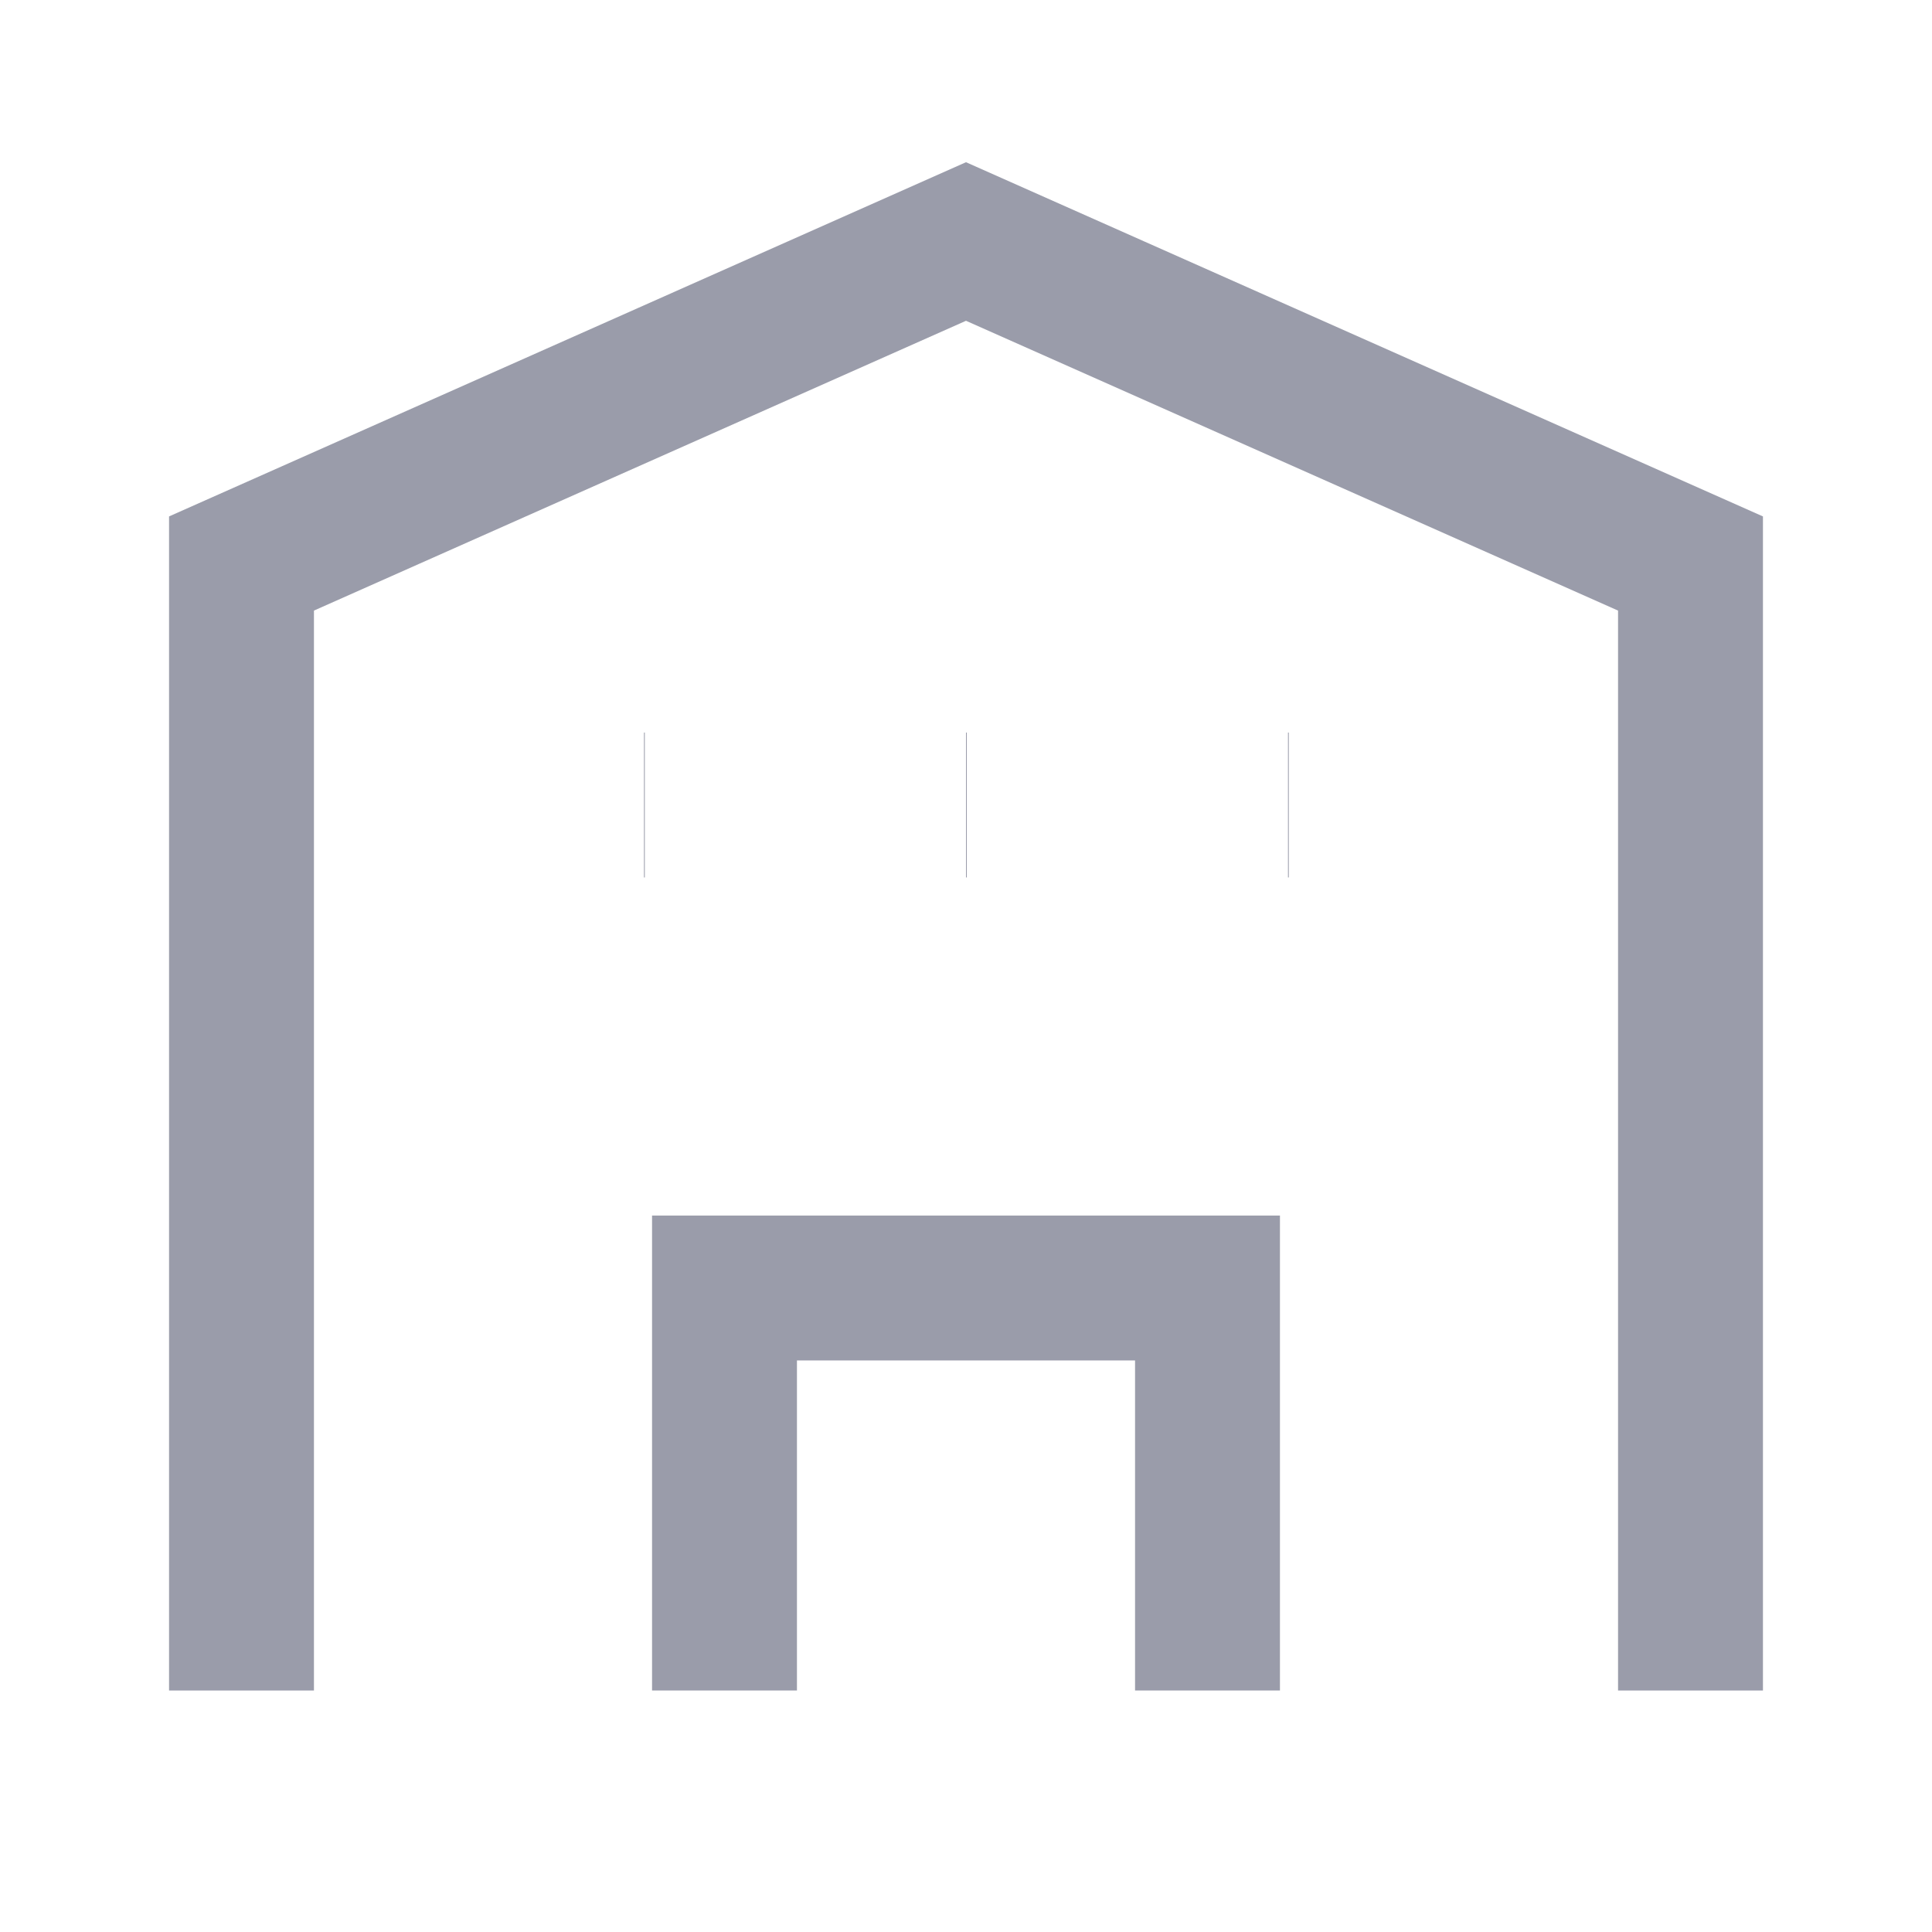
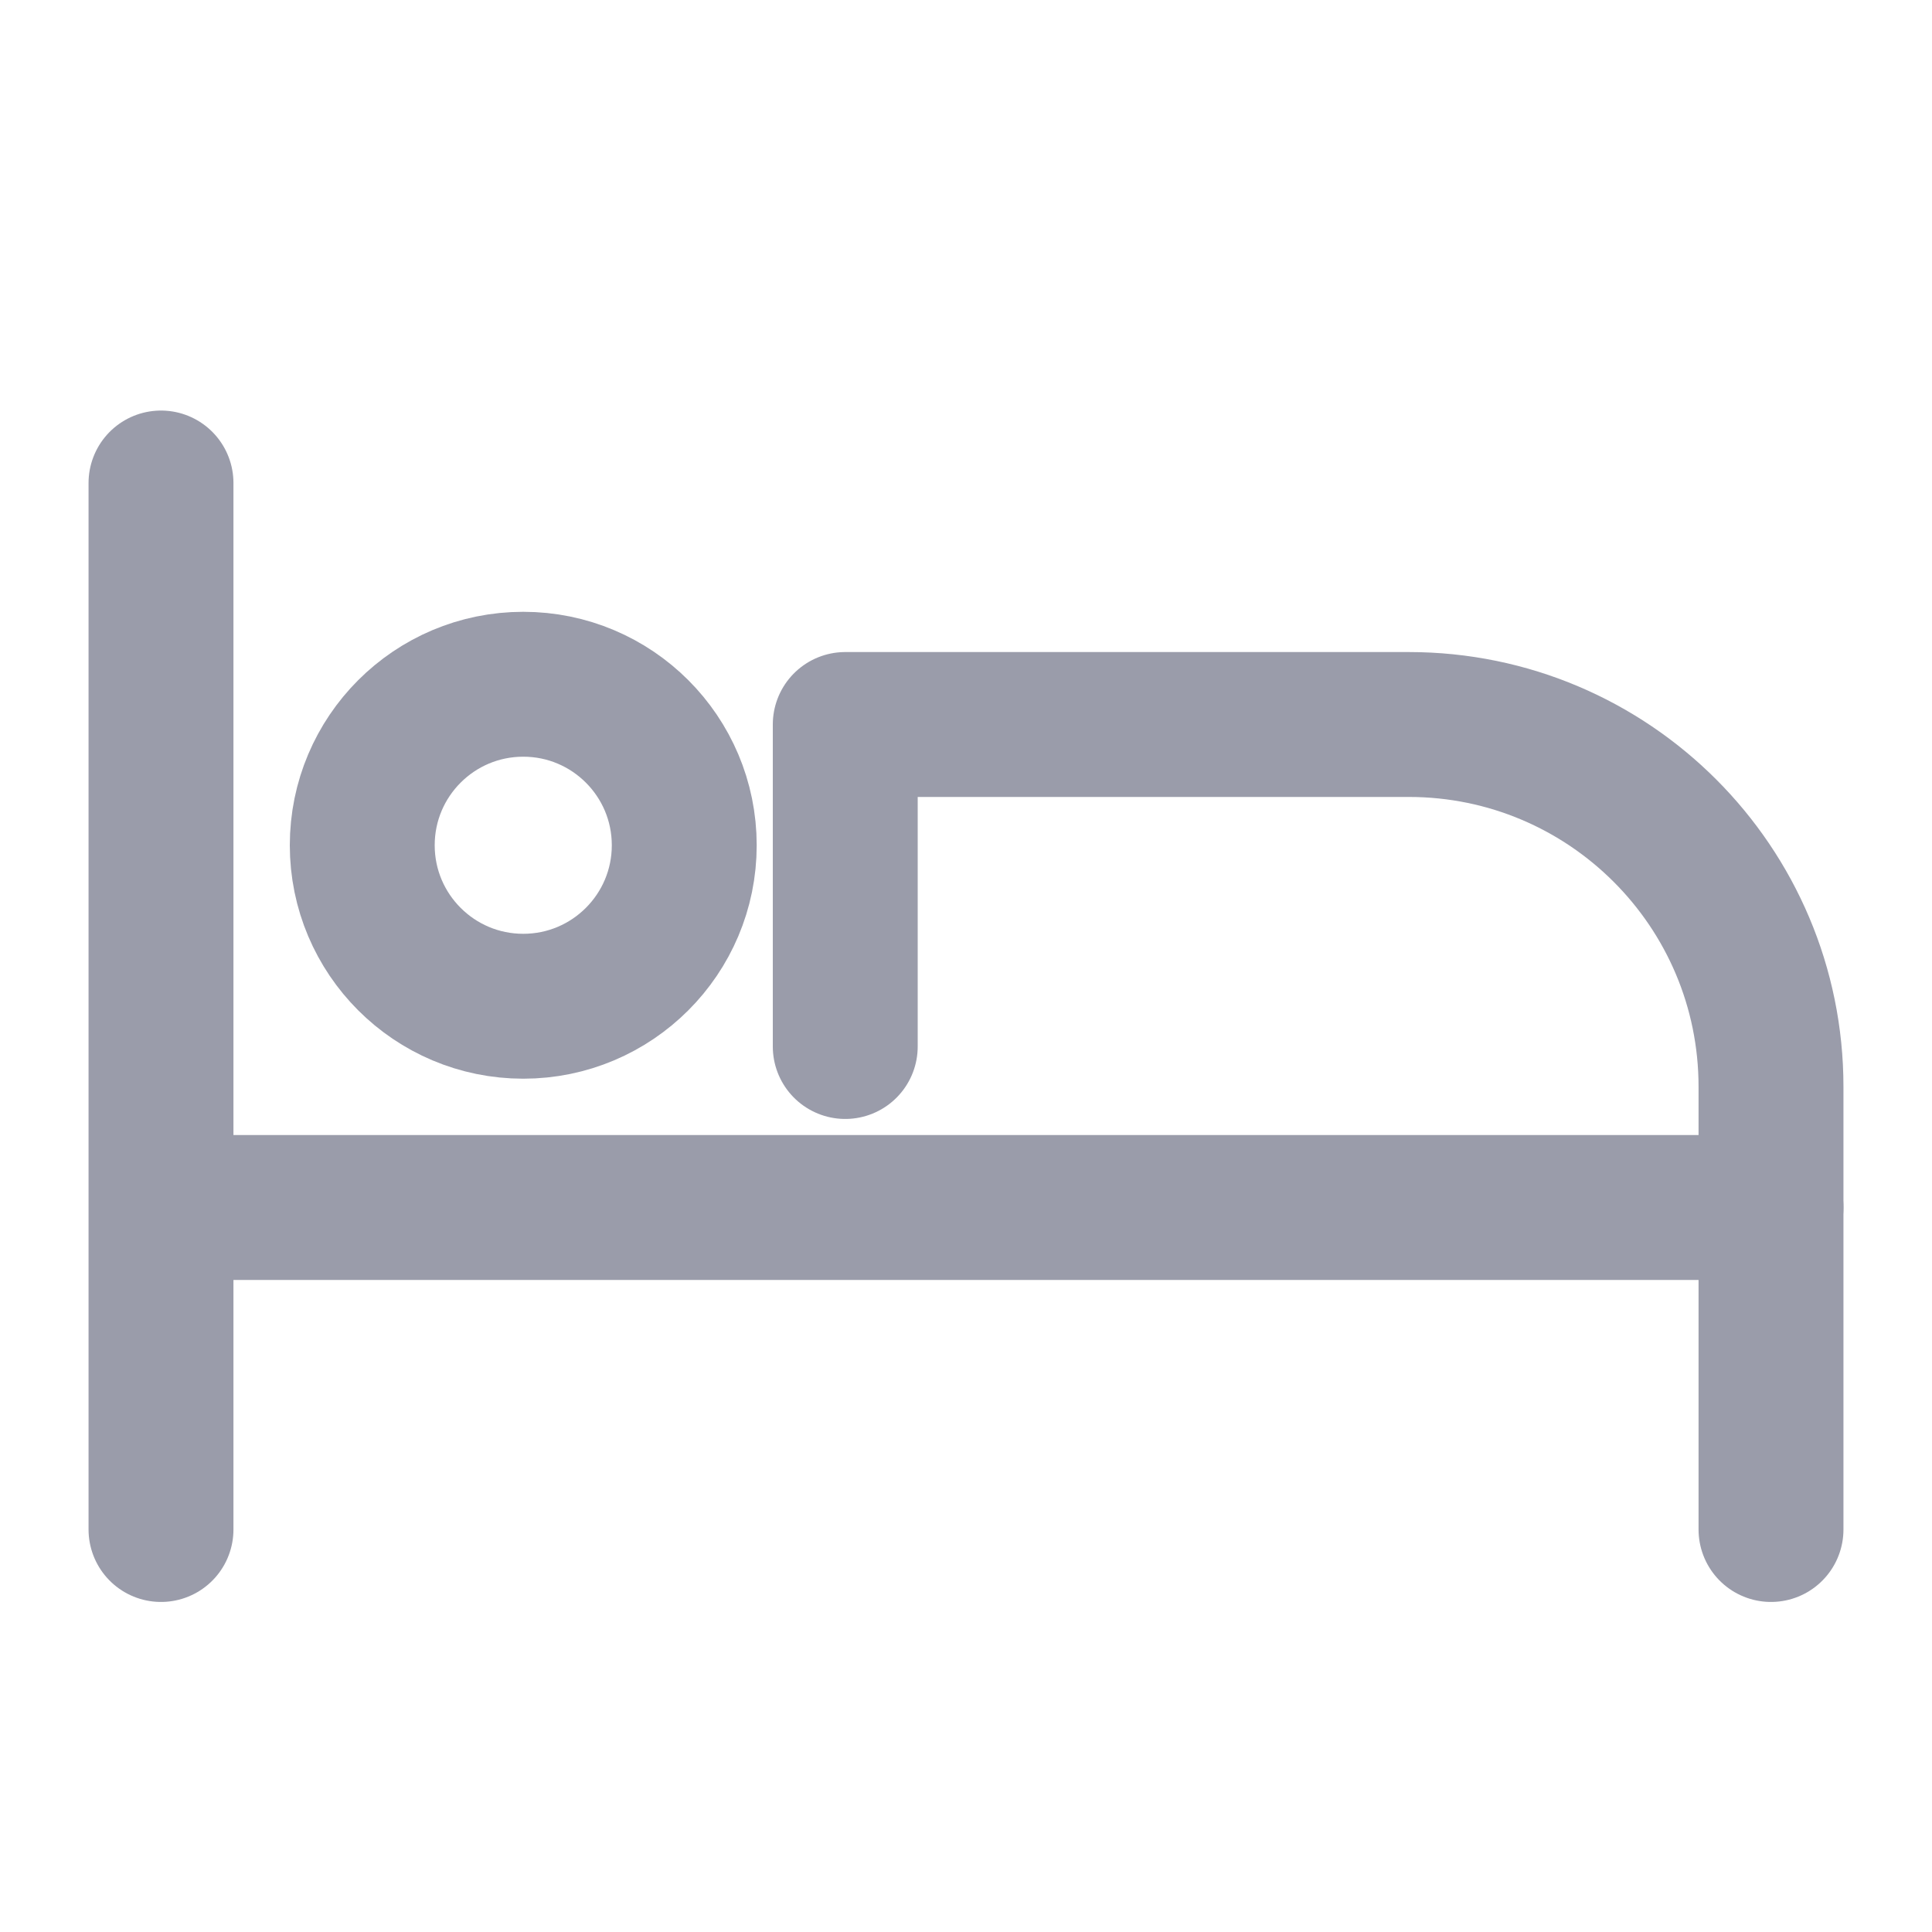
- <svg xmlns="http://www.w3.org/2000/svg" preserveAspectRatio="none" overflow="visible" style="display: block;" width="24" height="24" viewBox="0 0 24 24" fill="none">
-   <g id="icon">
-     <path id="Vector" d="M3 21V7L12 3L21 7V21" stroke-width="1.8" stroke="#9A9CAA" />
-     <path id="Vector_2" d="M9 21V16H15V21M8 10H8.01M12 10H12.01M16 10H16.01" stroke-width="1.8" stroke="#9A9CAA" />
+ <svg xmlns="http://www.w3.org/2000/svg" width="24" height="24" viewBox="0 0 24 24" fill="none">
+   <g stroke="#9A9CAA" stroke-width="1.8" stroke-linecap="round" stroke-linejoin="round">
+     <path d="M2 6v13m0-4h20v4" />
+     <circle cx="6.5" cy="10.5" r="2" />
+     <path d="M10.5 13V9h7a4.5 4.5 0 0 1 4.5 4.5V15" />
  </g>
</svg>
